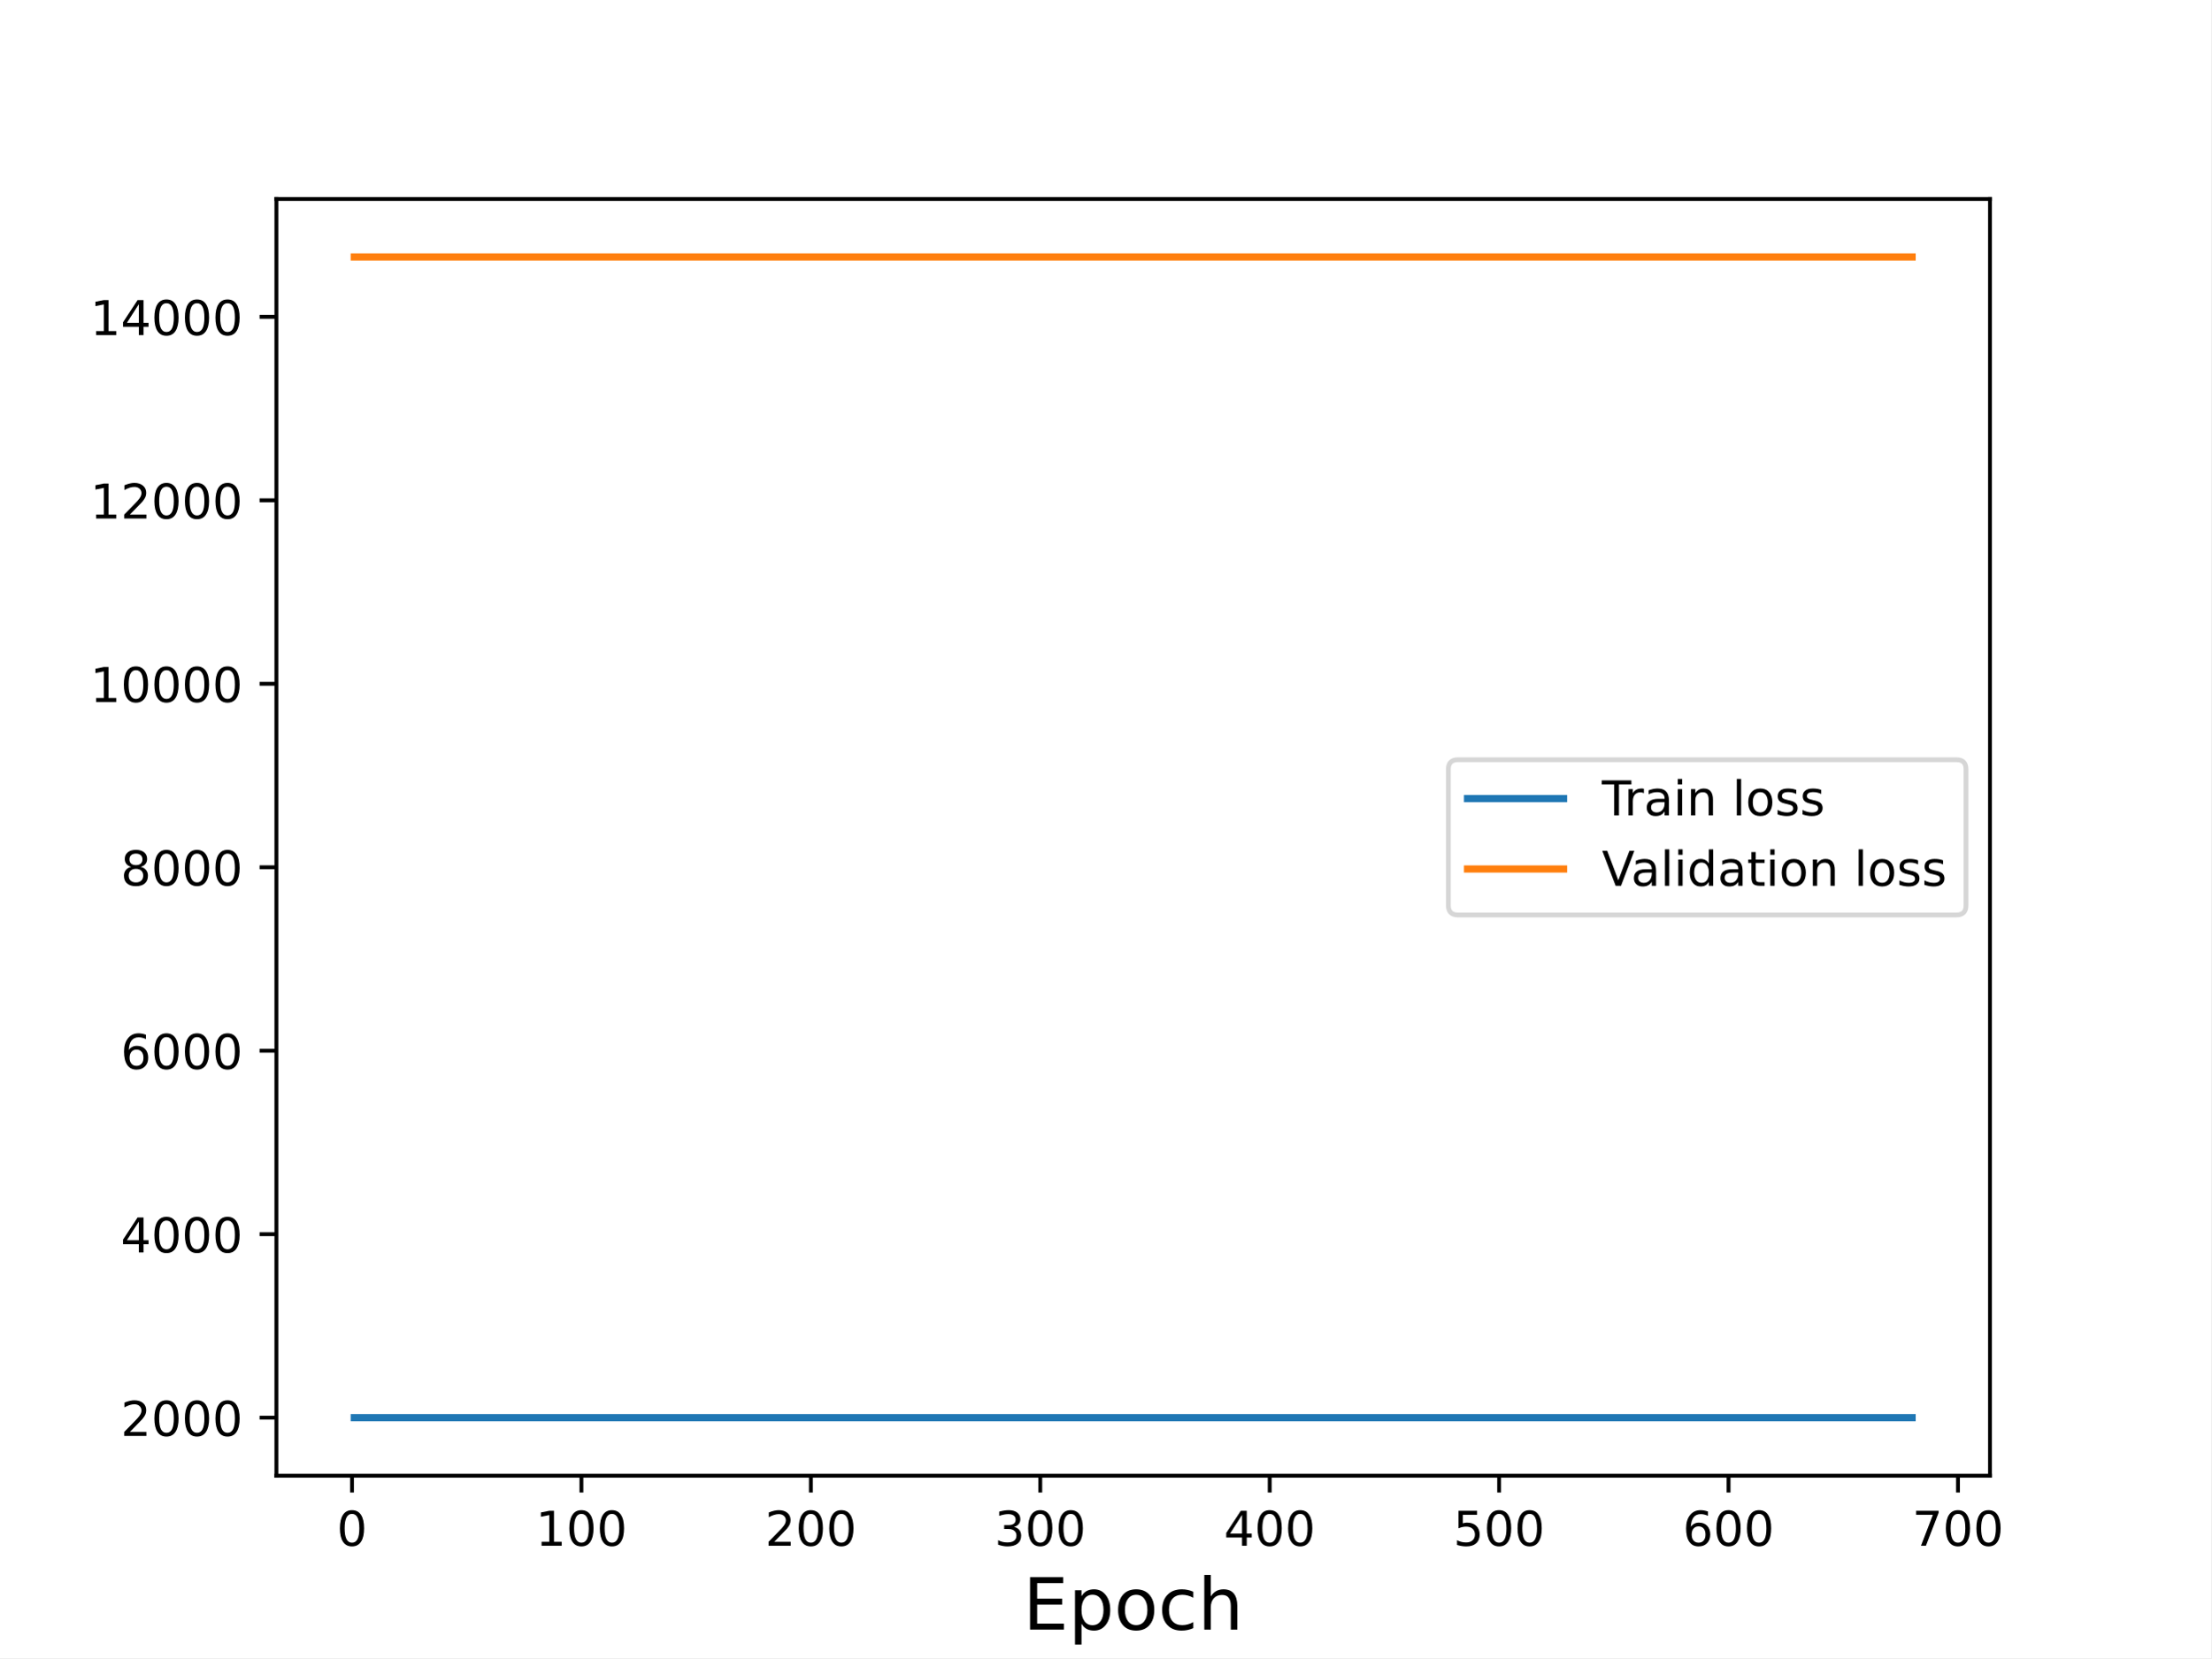
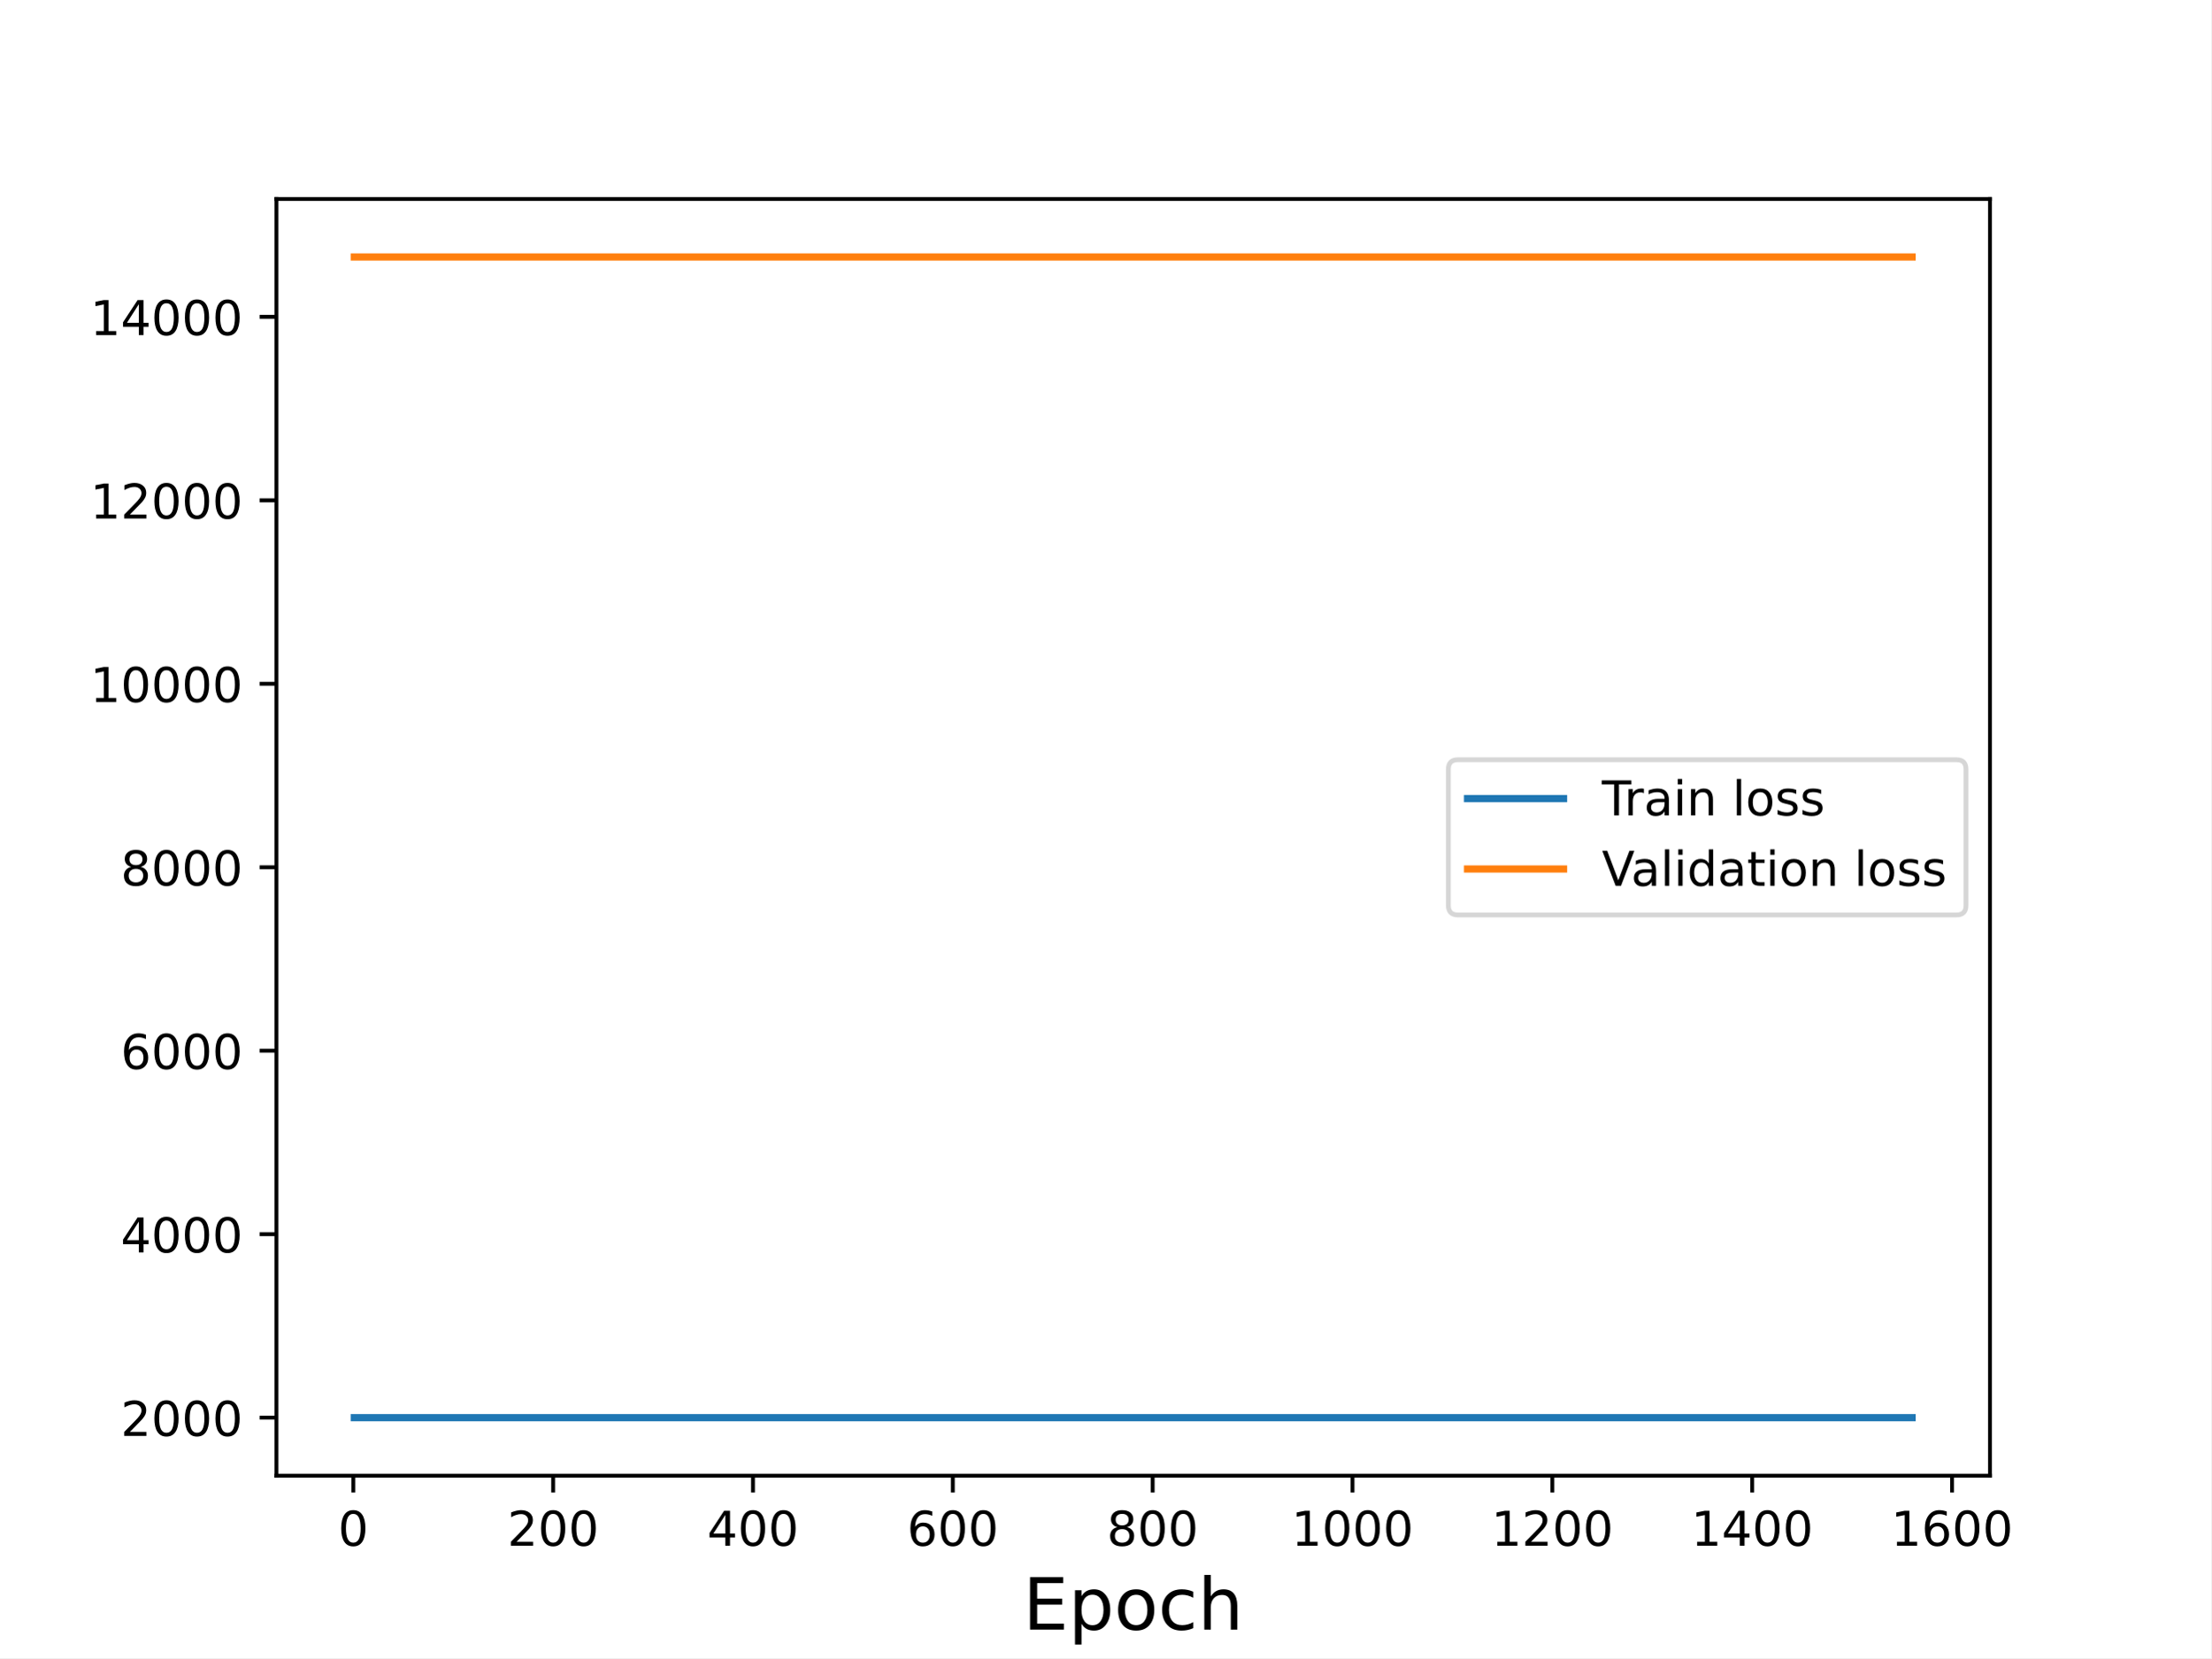
<svg xmlns="http://www.w3.org/2000/svg" xmlns:xlink="http://www.w3.org/1999/xlink" height="345.6pt" version="1.1" viewBox="0 0 460.8 345.6" width="460.8pt">
  <defs>
    <style type="text/css">*{stroke-linecap:butt;stroke-linejoin:round;}</style>
  </defs>
  <g id="figure_1">
    <g id="patch_1">
      <path d="M 0 345.6  L 460.8 345.6  L 460.8 0  L 0 0  z " style="fill:#ffffff;" />
    </g>
    <g id="axes_1">
      <g id="patch_2">
        <path d="M 57.6 307.584  L 414.72 307.584  L 414.72 41.472  L 57.6 41.472  z " style="fill:#ffffff;" />
      </g>
      <g id="matplotlib.axis_1">
        <g id="xtick_1">
          <g id="line2d_1">
            <defs>
-               <path d="M 0 0  L 0 3.5  " id="ma768fae4db" style="stroke:#000000;stroke-width:0.8;" />
-             </defs>
-             <g>
-               <use style="stroke:#000000;stroke-width:0.8;" x="73.355" xlink:href="#ma768fae4db" y="307.584" />
+               <path d="M 0 0  L 0 3.5  " id="m446639e474" style="stroke:#000000;stroke-width:0.8;" />
+             </defs>
+             <g>
+               <use style="stroke:#000000;stroke-width:0.8;" x="73.624" xlink:href="#m446639e474" y="307.584" />
            </g>
          </g>
          <g id="text_1">
-             <g transform="translate(70.17334 322.1824)scale(0.1 -0.1)">
+             <g transform="translate(70.44323 322.1824)scale(0.1 -0.1)">
              <defs>
                <path d="M 2034 4250  Q 1547 4250 1301 3770  Q 1056 3291 1056 2328  Q 1056 1369 1301 889  Q 1547 409 2034 409  Q 2525 409 2770 889  Q 3016 1369 3016 2328  Q 3016 3291 2770 3770  Q 2525 4250 2034 4250  z M 2034 4750  Q 2819 4750 3233 4129  Q 3647 3509 3647 2328  Q 3647 1150 3233 529  Q 2819 -91 2034 -91  Q 1250 -91 836 529  Q 422 1150 422 2328  Q 422 3509 836 4129  Q 1250 4750 2034 4750  z " id="DejaVuSans-30" transform="scale(0.015625)" />
              </defs>
              <use xlink:href="#DejaVuSans-30" />
            </g>
          </g>
        </g>
        <g id="xtick_2">
          <g id="line2d_2">
            <g>
-               <use style="stroke:#000000;stroke-width:0.8;" x="121.168" xlink:href="#ma768fae4db" y="307.584" />
+               <use style="stroke:#000000;stroke-width:0.8;" x="115.274" xlink:href="#m446639e474" y="307.584" />
            </g>
          </g>
          <g id="text_2">
-             <g transform="translate(111.6245 322.1824)scale(0.1 -0.1)">
-               <defs>
-                 <path d="M 794 531  L 1825 531  L 1825 4091  L 703 3866  L 703 4441  L 1819 4666  L 2450 4666  L 2450 531  L 3481 531  L 3481 0  L 794 0  L 794 531  z " id="DejaVuSans-31" transform="scale(0.015625)" />
-               </defs>
-               <use xlink:href="#DejaVuSans-31" />
+             <g transform="translate(105.7298 322.1824)scale(0.1 -0.1)">
+               <defs>
+                 <path d="M 1228 531  L 3431 531  L 3431 0  L 469 0  L 469 531  Q 828 903 1448 1529  Q 2069 2156 2228 2338  Q 2531 2678 2651 2914  Q 2772 3150 2772 3378  Q 2772 3750 2511 3984  Q 2250 4219 1831 4219  Q 1534 4219 1204 4116  Q 875 4013 500 3803  L 500 4441  Q 881 4594 1212 4672  Q 1544 4750 1819 4750  Q 2544 4750 2975 4387  Q 3406 4025 3406 3419  Q 3406 3131 3298 2873  Q 3191 2616 2906 2266  Q 2828 2175 2409 1742  Q 1991 1309 1228 531  z " id="DejaVuSans-32" transform="scale(0.015625)" />
+               </defs>
+               <use xlink:href="#DejaVuSans-32" />
              <use x="63.623" xlink:href="#DejaVuSans-30" />
              <use x="127.246" xlink:href="#DejaVuSans-30" />
            </g>
          </g>
        </g>
        <g id="xtick_3">
          <g id="line2d_3">
            <g>
-               <use style="stroke:#000000;stroke-width:0.8;" x="168.982" xlink:href="#ma768fae4db" y="307.584" />
+               <use style="stroke:#000000;stroke-width:0.8;" x="156.923" xlink:href="#m446639e474" y="307.584" />
            </g>
          </g>
          <g id="text_3">
-             <g transform="translate(159.4381 322.1824)scale(0.1 -0.1)">
-               <defs>
-                 <path d="M 1228 531  L 3431 531  L 3431 0  L 469 0  L 469 531  Q 828 903 1448 1529  Q 2069 2156 2228 2338  Q 2531 2678 2651 2914  Q 2772 3150 2772 3378  Q 2772 3750 2511 3984  Q 2250 4219 1831 4219  Q 1534 4219 1204 4116  Q 875 4013 500 3803  L 500 4441  Q 881 4594 1212 4672  Q 1544 4750 1819 4750  Q 2544 4750 2975 4387  Q 3406 4025 3406 3419  Q 3406 3131 3298 2873  Q 3191 2616 2906 2266  Q 2828 2175 2409 1742  Q 1991 1309 1228 531  z " id="DejaVuSans-32" transform="scale(0.015625)" />
-               </defs>
-               <use xlink:href="#DejaVuSans-32" />
+             <g transform="translate(147.3789 322.1824)scale(0.1 -0.1)">
+               <defs>
+                 <path d="M 2419 4116  L 825 1625  L 2419 1625  L 2419 4116  z M 2253 4666  L 3047 4666  L 3047 1625  L 3713 1625  L 3713 1100  L 3047 1100  L 3047 0  L 2419 0  L 2419 1100  L 313 1100  L 313 1709  L 2253 4666  z " id="DejaVuSans-34" transform="scale(0.015625)" />
+               </defs>
+               <use xlink:href="#DejaVuSans-34" />
              <use x="63.623" xlink:href="#DejaVuSans-30" />
              <use x="127.246" xlink:href="#DejaVuSans-30" />
            </g>
          </g>
        </g>
        <g id="xtick_4">
          <g id="line2d_4">
            <g>
-               <use style="stroke:#000000;stroke-width:0.8;" x="216.795" xlink:href="#ma768fae4db" y="307.584" />
+               <use style="stroke:#000000;stroke-width:0.8;" x="198.572" xlink:href="#m446639e474" y="307.584" />
            </g>
          </g>
          <g id="text_4">
-             <g transform="translate(207.2517 322.1824)scale(0.1 -0.1)">
-               <defs>
-                 <path d="M 2597 2516  Q 3050 2419 3304 2112  Q 3559 1806 3559 1356  Q 3559 666 3084 287  Q 2609 -91 1734 -91  Q 1441 -91 1130 -33  Q 819 25 488 141  L 488 750  Q 750 597 1062 519  Q 1375 441 1716 441  Q 2309 441 2620 675  Q 2931 909 2931 1356  Q 2931 1769 2642 2001  Q 2353 2234 1838 2234  L 1294 2234  L 1294 2753  L 1863 2753  Q 2328 2753 2575 2939  Q 2822 3125 2822 3475  Q 2822 3834 2567 4026  Q 2313 4219 1838 4219  Q 1578 4219 1281 4162  Q 984 4106 628 3988  L 628 4550  Q 988 4650 1302 4700  Q 1616 4750 1894 4750  Q 2613 4750 3031 4423  Q 3450 4097 3450 3541  Q 3450 3153 3228 2886  Q 3006 2619 2597 2516  z " id="DejaVuSans-33" transform="scale(0.015625)" />
-               </defs>
-               <use xlink:href="#DejaVuSans-33" />
+             <g transform="translate(189.028 322.1824)scale(0.1 -0.1)">
+               <defs>
+                 <path d="M 2113 2584  Q 1688 2584 1439 2293  Q 1191 2003 1191 1497  Q 1191 994 1439 701  Q 1688 409 2113 409  Q 2538 409 2786 701  Q 3034 994 3034 1497  Q 3034 2003 2786 2293  Q 2538 2584 2113 2584  z M 3366 4563  L 3366 3988  Q 3128 4100 2886 4159  Q 2644 4219 2406 4219  Q 1781 4219 1451 3797  Q 1122 3375 1075 2522  Q 1259 2794 1537 2939  Q 1816 3084 2150 3084  Q 2853 3084 3261 2657  Q 3669 2231 3669 1497  Q 3669 778 3244 343  Q 2819 -91 2113 -91  Q 1303 -91 875 529  Q 447 1150 447 2328  Q 447 3434 972 4092  Q 1497 4750 2381 4750  Q 2619 4750 2861 4703  Q 3103 4656 3366 4563  z " id="DejaVuSans-36" transform="scale(0.015625)" />
+               </defs>
+               <use xlink:href="#DejaVuSans-36" />
              <use x="63.623" xlink:href="#DejaVuSans-30" />
              <use x="127.246" xlink:href="#DejaVuSans-30" />
            </g>
          </g>
        </g>
        <g id="xtick_5">
          <g id="line2d_5">
            <g>
-               <use style="stroke:#000000;stroke-width:0.8;" x="264.609" xlink:href="#ma768fae4db" y="307.584" />
+               <use style="stroke:#000000;stroke-width:0.8;" x="240.221" xlink:href="#m446639e474" y="307.584" />
            </g>
          </g>
          <g id="text_5">
-             <g transform="translate(255.0654 322.1824)scale(0.1 -0.1)">
-               <defs>
-                 <path d="M 2419 4116  L 825 1625  L 2419 1625  L 2419 4116  z M 2253 4666  L 3047 4666  L 3047 1625  L 3713 1625  L 3713 1100  L 3047 1100  L 3047 0  L 2419 0  L 2419 1100  L 313 1100  L 313 1709  L 2253 4666  z " id="DejaVuSans-34" transform="scale(0.015625)" />
-               </defs>
-               <use xlink:href="#DejaVuSans-34" />
+             <g transform="translate(230.677 322.1824)scale(0.1 -0.1)">
+               <defs>
+                 <path d="M 2034 2216  Q 1584 2216 1326 1975  Q 1069 1734 1069 1313  Q 1069 891 1326 650  Q 1584 409 2034 409  Q 2484 409 2743 651  Q 3003 894 3003 1313  Q 3003 1734 2745 1975  Q 2488 2216 2034 2216  z M 1403 2484  Q 997 2584 770 2862  Q 544 3141 544 3541  Q 544 4100 942 4425  Q 1341 4750 2034 4750  Q 2731 4750 3128 4425  Q 3525 4100 3525 3541  Q 3525 3141 3298 2862  Q 3072 2584 2669 2484  Q 3125 2378 3379 2068  Q 3634 1759 3634 1313  Q 3634 634 3220 271  Q 2806 -91 2034 -91  Q 1263 -91 848 271  Q 434 634 434 1313  Q 434 1759 690 2068  Q 947 2378 1403 2484  z M 1172 3481  Q 1172 3119 1398 2916  Q 1625 2713 2034 2713  Q 2441 2713 2670 2916  Q 2900 3119 2900 3481  Q 2900 3844 2670 4047  Q 2441 4250 2034 4250  Q 1625 4250 1398 4047  Q 1172 3844 1172 3481  z " id="DejaVuSans-38" transform="scale(0.015625)" />
+               </defs>
+               <use xlink:href="#DejaVuSans-38" />
              <use x="63.623" xlink:href="#DejaVuSans-30" />
              <use x="127.246" xlink:href="#DejaVuSans-30" />
            </g>
          </g>
        </g>
        <g id="xtick_6">
          <g id="line2d_6">
            <g>
-               <use style="stroke:#000000;stroke-width:0.8;" x="312.423" xlink:href="#ma768fae4db" y="307.584" />
+               <use style="stroke:#000000;stroke-width:0.8;" x="281.87" xlink:href="#m446639e474" y="307.584" />
            </g>
          </g>
          <g id="text_6">
-             <g transform="translate(302.879 322.1824)scale(0.1 -0.1)">
-               <defs>
-                 <path d="M 691 4666  L 3169 4666  L 3169 4134  L 1269 4134  L 1269 2991  Q 1406 3038 1543 3061  Q 1681 3084 1819 3084  Q 2600 3084 3056 2656  Q 3513 2228 3513 1497  Q 3513 744 3044 326  Q 2575 -91 1722 -91  Q 1428 -91 1123 -41  Q 819 9 494 109  L 494 744  Q 775 591 1075 516  Q 1375 441 1709 441  Q 2250 441 2565 725  Q 2881 1009 2881 1497  Q 2881 1984 2565 2268  Q 2250 2553 1709 2553  Q 1456 2553 1204 2497  Q 953 2441 691 2322  L 691 4666  z " id="DejaVuSans-35" transform="scale(0.015625)" />
-               </defs>
-               <use xlink:href="#DejaVuSans-35" />
-               <use x="63.623" xlink:href="#DejaVuSans-30" />
-               <use x="127.246" xlink:href="#DejaVuSans-30" />
+             <g transform="translate(269.1449 322.1824)scale(0.1 -0.1)">
+               <defs>
+                 <path d="M 794 531  L 1825 531  L 1825 4091  L 703 3866  L 703 4441  L 1819 4666  L 2450 4666  L 2450 531  L 3481 531  L 3481 0  L 794 0  L 794 531  z " id="DejaVuSans-31" transform="scale(0.015625)" />
+               </defs>
+               <use xlink:href="#DejaVuSans-31" />
+               <use x="63.623" xlink:href="#DejaVuSans-30" />
+               <use x="127.246" xlink:href="#DejaVuSans-30" />
+               <use x="190.869" xlink:href="#DejaVuSans-30" />
            </g>
          </g>
        </g>
        <g id="xtick_7">
          <g id="line2d_7">
            <g>
-               <use style="stroke:#000000;stroke-width:0.8;" x="360.236" xlink:href="#ma768fae4db" y="307.584" />
+               <use style="stroke:#000000;stroke-width:0.8;" x="323.519" xlink:href="#m446639e474" y="307.584" />
            </g>
          </g>
          <g id="text_7">
-             <g transform="translate(350.6926 322.1824)scale(0.1 -0.1)">
-               <defs>
-                 <path d="M 2113 2584  Q 1688 2584 1439 2293  Q 1191 2003 1191 1497  Q 1191 994 1439 701  Q 1688 409 2113 409  Q 2538 409 2786 701  Q 3034 994 3034 1497  Q 3034 2003 2786 2293  Q 2538 2584 2113 2584  z M 3366 4563  L 3366 3988  Q 3128 4100 2886 4159  Q 2644 4219 2406 4219  Q 1781 4219 1451 3797  Q 1122 3375 1075 2522  Q 1259 2794 1537 2939  Q 1816 3084 2150 3084  Q 2853 3084 3261 2657  Q 3669 2231 3669 1497  Q 3669 778 3244 343  Q 2819 -91 2113 -91  Q 1303 -91 875 529  Q 447 1150 447 2328  Q 447 3434 972 4092  Q 1497 4750 2381 4750  Q 2619 4750 2861 4703  Q 3103 4656 3366 4563  z " id="DejaVuSans-36" transform="scale(0.015625)" />
-               </defs>
-               <use xlink:href="#DejaVuSans-36" />
-               <use x="63.623" xlink:href="#DejaVuSans-30" />
-               <use x="127.246" xlink:href="#DejaVuSans-30" />
+             <g transform="translate(310.7939 322.1824)scale(0.1 -0.1)">
+               <use xlink:href="#DejaVuSans-31" />
+               <use x="63.623" xlink:href="#DejaVuSans-32" />
+               <use x="127.246" xlink:href="#DejaVuSans-30" />
+               <use x="190.869" xlink:href="#DejaVuSans-30" />
            </g>
          </g>
        </g>
        <g id="xtick_8">
          <g id="line2d_8">
            <g>
-               <use style="stroke:#000000;stroke-width:0.8;" x="408.05" xlink:href="#ma768fae4db" y="307.584" />
+               <use style="stroke:#000000;stroke-width:0.8;" x="365.168" xlink:href="#m446639e474" y="307.584" />
            </g>
          </g>
          <g id="text_8">
-             <g transform="translate(398.5062 322.1824)scale(0.1 -0.1)">
-               <defs>
-                 <path d="M 525 4666  L 3525 4666  L 3525 4397  L 1831 0  L 1172 0  L 2766 4134  L 525 4134  L 525 4666  z " id="DejaVuSans-37" transform="scale(0.015625)" />
-               </defs>
-               <use xlink:href="#DejaVuSans-37" />
-               <use x="63.623" xlink:href="#DejaVuSans-30" />
-               <use x="127.246" xlink:href="#DejaVuSans-30" />
-             </g>
-           </g>
-         </g>
-         <g id="text_9">
+             <g transform="translate(352.443 322.1824)scale(0.1 -0.1)">
+               <use xlink:href="#DejaVuSans-31" />
+               <use x="63.623" xlink:href="#DejaVuSans-34" />
+               <use x="127.246" xlink:href="#DejaVuSans-30" />
+               <use x="190.869" xlink:href="#DejaVuSans-30" />
+             </g>
+           </g>
+         </g>
+         <g id="xtick_9">
+           <g id="line2d_9">
+             <g>
+               <use style="stroke:#000000;stroke-width:0.8;" x="406.817" xlink:href="#m446639e474" y="307.584" />
+             </g>
+           </g>
+           <g id="text_9">
+             <g transform="translate(394.0921 322.1824)scale(0.1 -0.1)">
+               <use xlink:href="#DejaVuSans-31" />
+               <use x="63.623" xlink:href="#DejaVuSans-36" />
+               <use x="127.246" xlink:href="#DejaVuSans-30" />
+               <use x="190.869" xlink:href="#DejaVuSans-30" />
+             </g>
+           </g>
+         </g>
+         <g id="text_10">
          <g transform="translate(213.1936 339.6598)scale(0.15 -0.15)">
            <defs>
              <path d="M 628 4666  L 3578 4666  L 3578 4134  L 1259 4134  L 1259 2753  L 3481 2753  L 3481 2222  L 1259 2222  L 1259 531  L 3634 531  L 3634 0  L 628 0  L 628 4666  z " id="DejaVuSans-45" transform="scale(0.015625)" />
              <path d="M 1159 525  L 1159 -1331  L 581 -1331  L 581 3500  L 1159 3500  L 1159 2969  Q 1341 3281 1617 3432  Q 1894 3584 2278 3584  Q 2916 3584 3314 3078  Q 3713 2572 3713 1747  Q 3713 922 3314 415  Q 2916 -91 2278 -91  Q 1894 -91 1617 61  Q 1341 213 1159 525  z M 3116 1747  Q 3116 2381 2855 2742  Q 2594 3103 2138 3103  Q 1681 3103 1420 2742  Q 1159 2381 1159 1747  Q 1159 1113 1420 752  Q 1681 391 2138 391  Q 2594 391 2855 752  Q 3116 1113 3116 1747  z " id="DejaVuSans-70" transform="scale(0.015625)" />
              <path d="M 1959 3097  Q 1497 3097 1228 2736  Q 959 2375 959 1747  Q 959 1119 1226 758  Q 1494 397 1959 397  Q 2419 397 2687 759  Q 2956 1122 2956 1747  Q 2956 2369 2687 2733  Q 2419 3097 1959 3097  z M 1959 3584  Q 2709 3584 3137 3096  Q 3566 2609 3566 1747  Q 3566 888 3137 398  Q 2709 -91 1959 -91  Q 1206 -91 779 398  Q 353 888 353 1747  Q 353 2609 779 3096  Q 1206 3584 1959 3584  z " id="DejaVuSans-6f" transform="scale(0.015625)" />
              <path d="M 3122 3366  L 3122 2828  Q 2878 2963 2633 3030  Q 2388 3097 2138 3097  Q 1578 3097 1268 2742  Q 959 2388 959 1747  Q 959 1106 1268 751  Q 1578 397 2138 397  Q 2388 397 2633 464  Q 2878 531 3122 666  L 3122 134  Q 2881 22 2623 -34  Q 2366 -91 2075 -91  Q 1284 -91 818 406  Q 353 903 353 1747  Q 353 2603 823 3093  Q 1294 3584 2113 3584  Q 2378 3584 2631 3529  Q 2884 3475 3122 3366  z " id="DejaVuSans-63" transform="scale(0.015625)" />
              <path d="M 3513 2113  L 3513 0  L 2938 0  L 2938 2094  Q 2938 2591 2744 2837  Q 2550 3084 2163 3084  Q 1697 3084 1428 2787  Q 1159 2491 1159 1978  L 1159 0  L 581 0  L 581 4863  L 1159 4863  L 1159 2956  Q 1366 3272 1645 3428  Q 1925 3584 2291 3584  Q 2894 3584 3203 3211  Q 3513 2838 3513 2113  z " id="DejaVuSans-68" transform="scale(0.015625)" />
            </defs>
            <use xlink:href="#DejaVuSans-45" />
            <use x="63.184" xlink:href="#DejaVuSans-70" />
            <use x="126.66" xlink:href="#DejaVuSans-6f" />
            <use x="187.842" xlink:href="#DejaVuSans-63" />
            <use x="242.822" xlink:href="#DejaVuSans-68" />
          </g>
        </g>
      </g>
      <g id="matplotlib.axis_2">
        <g id="ytick_1">
-           <g id="line2d_9">
-             <defs>
-               <path d="M 0 0  L -3.5 0  " id="m83e16db39c" style="stroke:#000000;stroke-width:0.8;" />
-             </defs>
-             <g>
-               <use style="stroke:#000000;stroke-width:0.8;" x="57.6" xlink:href="#m83e16db39c" y="295.488" />
-             </g>
-           </g>
-           <g id="text_10">
+           <g id="line2d_10">
+             <defs>
+               <path d="M 0 0  L -3.5 0  " id="mac880697d4" style="stroke:#000000;stroke-width:0.8;" />
+             </defs>
+             <g>
+               <use style="stroke:#000000;stroke-width:0.8;" x="57.6" xlink:href="#mac880697d4" y="295.488" />
+             </g>
+           </g>
+           <g id="text_11">
            <g transform="translate(25.15 299.2872)scale(0.1 -0.1)">
              <use xlink:href="#DejaVuSans-32" />
              <use x="63.623" xlink:href="#DejaVuSans-30" />
              <use x="127.246" xlink:href="#DejaVuSans-30" />
              <use x="190.869" xlink:href="#DejaVuSans-30" />
            </g>
          </g>
        </g>
        <g id="ytick_2">
-           <g id="line2d_10">
-             <g>
-               <use style="stroke:#000000;stroke-width:0.8;" x="57.6" xlink:href="#m83e16db39c" y="257.246" />
-             </g>
-           </g>
-           <g id="text_11">
+           <g id="line2d_11">
+             <g>
+               <use style="stroke:#000000;stroke-width:0.8;" x="57.6" xlink:href="#mac880697d4" y="257.246" />
+             </g>
+           </g>
+           <g id="text_12">
            <g transform="translate(25.15 261.045)scale(0.1 -0.1)">
              <use xlink:href="#DejaVuSans-34" />
              <use x="63.623" xlink:href="#DejaVuSans-30" />
              <use x="127.246" xlink:href="#DejaVuSans-30" />
              <use x="190.869" xlink:href="#DejaVuSans-30" />
            </g>
          </g>
        </g>
        <g id="ytick_3">
-           <g id="line2d_11">
-             <g>
-               <use style="stroke:#000000;stroke-width:0.8;" x="57.6" xlink:href="#m83e16db39c" y="219.004" />
-             </g>
-           </g>
-           <g id="text_12">
+           <g id="line2d_12">
+             <g>
+               <use style="stroke:#000000;stroke-width:0.8;" x="57.6" xlink:href="#mac880697d4" y="219.004" />
+             </g>
+           </g>
+           <g id="text_13">
            <g transform="translate(25.15 222.8029)scale(0.1 -0.1)">
              <use xlink:href="#DejaVuSans-36" />
              <use x="63.623" xlink:href="#DejaVuSans-30" />
              <use x="127.246" xlink:href="#DejaVuSans-30" />
              <use x="190.869" xlink:href="#DejaVuSans-30" />
            </g>
          </g>
        </g>
        <g id="ytick_4">
-           <g id="line2d_12">
-             <g>
-               <use style="stroke:#000000;stroke-width:0.8;" x="57.6" xlink:href="#m83e16db39c" y="180.761" />
-             </g>
-           </g>
-           <g id="text_13">
+           <g id="line2d_13">
+             <g>
+               <use style="stroke:#000000;stroke-width:0.8;" x="57.6" xlink:href="#mac880697d4" y="180.761" />
+             </g>
+           </g>
+           <g id="text_14">
            <g transform="translate(25.15 184.5607)scale(0.1 -0.1)">
-               <defs>
-                 <path d="M 2034 2216  Q 1584 2216 1326 1975  Q 1069 1734 1069 1313  Q 1069 891 1326 650  Q 1584 409 2034 409  Q 2484 409 2743 651  Q 3003 894 3003 1313  Q 3003 1734 2745 1975  Q 2488 2216 2034 2216  z M 1403 2484  Q 997 2584 770 2862  Q 544 3141 544 3541  Q 544 4100 942 4425  Q 1341 4750 2034 4750  Q 2731 4750 3128 4425  Q 3525 4100 3525 3541  Q 3525 3141 3298 2862  Q 3072 2584 2669 2484  Q 3125 2378 3379 2068  Q 3634 1759 3634 1313  Q 3634 634 3220 271  Q 2806 -91 2034 -91  Q 1263 -91 848 271  Q 434 634 434 1313  Q 434 1759 690 2068  Q 947 2378 1403 2484  z M 1172 3481  Q 1172 3119 1398 2916  Q 1625 2713 2034 2713  Q 2441 2713 2670 2916  Q 2900 3119 2900 3481  Q 2900 3844 2670 4047  Q 2441 4250 2034 4250  Q 1625 4250 1398 4047  Q 1172 3844 1172 3481  z " id="DejaVuSans-38" transform="scale(0.015625)" />
-               </defs>
              <use xlink:href="#DejaVuSans-38" />
              <use x="63.623" xlink:href="#DejaVuSans-30" />
              <use x="127.246" xlink:href="#DejaVuSans-30" />
              <use x="190.869" xlink:href="#DejaVuSans-30" />
            </g>
          </g>
        </g>
        <g id="ytick_5">
-           <g id="line2d_13">
-             <g>
-               <use style="stroke:#000000;stroke-width:0.8;" x="57.6" xlink:href="#m83e16db39c" y="142.519" />
-             </g>
-           </g>
-           <g id="text_14">
+           <g id="line2d_14">
+             <g>
+               <use style="stroke:#000000;stroke-width:0.8;" x="57.6" xlink:href="#mac880697d4" y="142.519" />
+             </g>
+           </g>
+           <g id="text_15">
            <g transform="translate(18.7875 146.3185)scale(0.1 -0.1)">
              <use xlink:href="#DejaVuSans-31" />
              <use x="63.623" xlink:href="#DejaVuSans-30" />
              <use x="127.246" xlink:href="#DejaVuSans-30" />
              <use x="190.869" xlink:href="#DejaVuSans-30" />
              <use x="254.492" xlink:href="#DejaVuSans-30" />
            </g>
          </g>
        </g>
        <g id="ytick_6">
-           <g id="line2d_14">
-             <g>
-               <use style="stroke:#000000;stroke-width:0.8;" x="57.6" xlink:href="#m83e16db39c" y="104.277" />
-             </g>
-           </g>
-           <g id="text_15">
+           <g id="line2d_15">
+             <g>
+               <use style="stroke:#000000;stroke-width:0.8;" x="57.6" xlink:href="#mac880697d4" y="104.277" />
+             </g>
+           </g>
+           <g id="text_16">
            <g transform="translate(18.7875 108.0763)scale(0.1 -0.1)">
              <use xlink:href="#DejaVuSans-31" />
              <use x="63.623" xlink:href="#DejaVuSans-32" />
              <use x="127.246" xlink:href="#DejaVuSans-30" />
              <use x="190.869" xlink:href="#DejaVuSans-30" />
              <use x="254.492" xlink:href="#DejaVuSans-30" />
            </g>
          </g>
        </g>
        <g id="ytick_7">
-           <g id="line2d_15">
-             <g>
-               <use style="stroke:#000000;stroke-width:0.8;" x="57.6" xlink:href="#m83e16db39c" y="66.035" />
-             </g>
-           </g>
-           <g id="text_16">
+           <g id="line2d_16">
+             <g>
+               <use style="stroke:#000000;stroke-width:0.8;" x="57.6" xlink:href="#mac880697d4" y="66.035" />
+             </g>
+           </g>
+           <g id="text_17">
            <g transform="translate(18.7875 69.83417)scale(0.1 -0.1)">
              <use xlink:href="#DejaVuSans-31" />
              <use x="63.623" xlink:href="#DejaVuSans-34" />
              <use x="127.246" xlink:href="#DejaVuSans-30" />
              <use x="190.869" xlink:href="#DejaVuSans-30" />
              <use x="254.492" xlink:href="#DejaVuSans-30" />
            </g>
          </g>
        </g>
      </g>
-       <g id="line2d_16">
-         <path clip-path="url(#pcba17a0e2d)" d="M 73.833 295.488  L 398.487 295.488  L 398.487 295.488  " style="fill:none;stroke:#1f77b4;stroke-linecap:square;stroke-width:1.5;" />
-       </g>
      <g id="line2d_17">
-         <path clip-path="url(#pcba17a0e2d)" d="M 73.833 53.568  L 398.487 53.568  L 398.487 53.568  " style="fill:none;stroke:#ff7f0e;stroke-linecap:square;stroke-width:1.5;" />
+         <path clip-path="url(#pe2afc75853)" d="M 73.833 295.488  L 398.487 295.488  L 398.487 295.488  " style="fill:none;stroke:#1f77b4;stroke-linecap:square;stroke-width:1.5;" />
+       </g>
+       <g id="line2d_18">
+         <path clip-path="url(#pe2afc75853)" d="M 73.833 53.568  L 398.487 53.568  L 398.487 53.568  " style="fill:none;stroke:#ff7f0e;stroke-linecap:square;stroke-width:1.5;" />
      </g>
      <g id="patch_3">
        <path d="M 57.6 307.584  L 57.6 41.472  " style="fill:none;stroke:#000000;stroke-linecap:square;stroke-linejoin:miter;stroke-width:0.8;" />
      </g>
      <g id="patch_4">
        <path d="M 414.72 307.584  L 414.72 41.472  " style="fill:none;stroke:#000000;stroke-linecap:square;stroke-linejoin:miter;stroke-width:0.8;" />
      </g>
      <g id="patch_5">
        <path d="M 57.6 307.584  L 414.72 307.584  " style="fill:none;stroke:#000000;stroke-linecap:square;stroke-linejoin:miter;stroke-width:0.8;" />
      </g>
      <g id="patch_6">
        <path d="M 57.6 41.472  L 414.72 41.472  " style="fill:none;stroke:#000000;stroke-linecap:square;stroke-linejoin:miter;stroke-width:0.8;" />
      </g>
      <g id="legend_1">
        <g id="patch_7">
          <path d="M 303.845 190.706  L 407.72 190.706  Q 409.72 190.706 409.72 188.706  L 409.72 160.35  Q 409.72 158.35 407.72 158.35  L 303.845 158.35  Q 301.845 158.35 301.845 160.35  L 301.845 188.706  Q 301.845 190.706 303.845 190.706  z " style="fill:#ffffff;opacity:0.8;stroke:#cccccc;stroke-linejoin:miter;" />
        </g>
-         <g id="line2d_18">
+         <g id="line2d_19">
          <path d="M 305.845 166.448  L 325.845 166.448  " style="fill:none;stroke:#1f77b4;stroke-linecap:square;stroke-width:1.5;" />
        </g>
-         <g id="line2d_19" />
-         <g id="text_17">
+         <g id="line2d_20" />
+         <g id="text_18">
          <g transform="translate(333.845 169.9483)scale(0.1 -0.1)">
            <defs>
              <path d="M -19 4666  L 3928 4666  L 3928 4134  L 2272 4134  L 2272 0  L 1638 0  L 1638 4134  L -19 4134  L -19 4666  z " id="DejaVuSans-54" transform="scale(0.015625)" />
              <path d="M 2631 2963  Q 2534 3019 2420 3045  Q 2306 3072 2169 3072  Q 1681 3072 1420 2755  Q 1159 2438 1159 1844  L 1159 0  L 581 0  L 581 3500  L 1159 3500  L 1159 2956  Q 1341 3275 1631 3429  Q 1922 3584 2338 3584  Q 2397 3584 2469 3576  Q 2541 3569 2628 3553  L 2631 2963  z " id="DejaVuSans-72" transform="scale(0.015625)" />
              <path d="M 2194 1759  Q 1497 1759 1228 1600  Q 959 1441 959 1056  Q 959 750 1161 570  Q 1363 391 1709 391  Q 2188 391 2477 730  Q 2766 1069 2766 1631  L 2766 1759  L 2194 1759  z M 3341 1997  L 3341 0  L 2766 0  L 2766 531  Q 2569 213 2275 61  Q 1981 -91 1556 -91  Q 1019 -91 701 211  Q 384 513 384 1019  Q 384 1609 779 1909  Q 1175 2209 1959 2209  L 2766 2209  L 2766 2266  Q 2766 2663 2505 2880  Q 2244 3097 1772 3097  Q 1472 3097 1187 3025  Q 903 2953 641 2809  L 641 3341  Q 956 3463 1253 3523  Q 1550 3584 1831 3584  Q 2591 3584 2966 3190  Q 3341 2797 3341 1997  z " id="DejaVuSans-61" transform="scale(0.015625)" />
              <path d="M 603 3500  L 1178 3500  L 1178 0  L 603 0  L 603 3500  z M 603 4863  L 1178 4863  L 1178 4134  L 603 4134  L 603 4863  z " id="DejaVuSans-69" transform="scale(0.015625)" />
              <path d="M 3513 2113  L 3513 0  L 2938 0  L 2938 2094  Q 2938 2591 2744 2837  Q 2550 3084 2163 3084  Q 1697 3084 1428 2787  Q 1159 2491 1159 1978  L 1159 0  L 581 0  L 581 3500  L 1159 3500  L 1159 2956  Q 1366 3272 1645 3428  Q 1925 3584 2291 3584  Q 2894 3584 3203 3211  Q 3513 2838 3513 2113  z " id="DejaVuSans-6e" transform="scale(0.015625)" />
              <path id="DejaVuSans-20" transform="scale(0.015625)" />
              <path d="M 603 4863  L 1178 4863  L 1178 0  L 603 0  L 603 4863  z " id="DejaVuSans-6c" transform="scale(0.015625)" />
              <path d="M 2834 3397  L 2834 2853  Q 2591 2978 2328 3040  Q 2066 3103 1784 3103  Q 1356 3103 1142 2972  Q 928 2841 928 2578  Q 928 2378 1081 2264  Q 1234 2150 1697 2047  L 1894 2003  Q 2506 1872 2764 1633  Q 3022 1394 3022 966  Q 3022 478 2636 193  Q 2250 -91 1575 -91  Q 1294 -91 989 -36  Q 684 19 347 128  L 347 722  Q 666 556 975 473  Q 1284 391 1588 391  Q 1994 391 2212 530  Q 2431 669 2431 922  Q 2431 1156 2273 1281  Q 2116 1406 1581 1522  L 1381 1569  Q 847 1681 609 1914  Q 372 2147 372 2553  Q 372 3047 722 3315  Q 1072 3584 1716 3584  Q 2034 3584 2315 3537  Q 2597 3491 2834 3397  z " id="DejaVuSans-73" transform="scale(0.015625)" />
            </defs>
            <use xlink:href="#DejaVuSans-54" />
            <use x="46.334" xlink:href="#DejaVuSans-72" />
            <use x="87.447" xlink:href="#DejaVuSans-61" />
            <use x="148.727" xlink:href="#DejaVuSans-69" />
            <use x="176.51" xlink:href="#DejaVuSans-6e" />
            <use x="239.889" xlink:href="#DejaVuSans-20" />
            <use x="271.676" xlink:href="#DejaVuSans-6c" />
            <use x="299.459" xlink:href="#DejaVuSans-6f" />
            <use x="360.641" xlink:href="#DejaVuSans-73" />
            <use x="412.74" xlink:href="#DejaVuSans-73" />
          </g>
        </g>
-         <g id="line2d_20">
+         <g id="line2d_21">
          <path d="M 305.845 181.126  L 325.845 181.126  " style="fill:none;stroke:#ff7f0e;stroke-linecap:square;stroke-width:1.5;" />
        </g>
-         <g id="line2d_21" />
-         <g id="text_18">
+         <g id="line2d_22" />
+         <g id="text_19">
          <g transform="translate(333.845 184.6264)scale(0.1 -0.1)">
            <defs>
              <path d="M 1831 0  L 50 4666  L 709 4666  L 2188 738  L 3669 4666  L 4325 4666  L 2547 0  L 1831 0  z " id="DejaVuSans-56" transform="scale(0.015625)" />
              <path d="M 2906 2969  L 2906 4863  L 3481 4863  L 3481 0  L 2906 0  L 2906 525  Q 2725 213 2448 61  Q 2172 -91 1784 -91  Q 1150 -91 751 415  Q 353 922 353 1747  Q 353 2572 751 3078  Q 1150 3584 1784 3584  Q 2172 3584 2448 3432  Q 2725 3281 2906 2969  z M 947 1747  Q 947 1113 1208 752  Q 1469 391 1925 391  Q 2381 391 2643 752  Q 2906 1113 2906 1747  Q 2906 2381 2643 2742  Q 2381 3103 1925 3103  Q 1469 3103 1208 2742  Q 947 2381 947 1747  z " id="DejaVuSans-64" transform="scale(0.015625)" />
              <path d="M 1172 4494  L 1172 3500  L 2356 3500  L 2356 3053  L 1172 3053  L 1172 1153  Q 1172 725 1289 603  Q 1406 481 1766 481  L 2356 481  L 2356 0  L 1766 0  Q 1100 0 847 248  Q 594 497 594 1153  L 594 3053  L 172 3053  L 172 3500  L 594 3500  L 594 4494  L 1172 4494  z " id="DejaVuSans-74" transform="scale(0.015625)" />
            </defs>
            <use xlink:href="#DejaVuSans-56" />
            <use x="60.658" xlink:href="#DejaVuSans-61" />
            <use x="121.938" xlink:href="#DejaVuSans-6c" />
            <use x="149.721" xlink:href="#DejaVuSans-69" />
            <use x="177.504" xlink:href="#DejaVuSans-64" />
            <use x="240.98" xlink:href="#DejaVuSans-61" />
            <use x="302.26" xlink:href="#DejaVuSans-74" />
            <use x="341.469" xlink:href="#DejaVuSans-69" />
            <use x="369.252" xlink:href="#DejaVuSans-6f" />
            <use x="430.434" xlink:href="#DejaVuSans-6e" />
            <use x="493.812" xlink:href="#DejaVuSans-20" />
            <use x="525.6" xlink:href="#DejaVuSans-6c" />
            <use x="553.383" xlink:href="#DejaVuSans-6f" />
            <use x="614.564" xlink:href="#DejaVuSans-73" />
            <use x="666.664" xlink:href="#DejaVuSans-73" />
          </g>
        </g>
      </g>
    </g>
  </g>
  <defs>
-     <clipPath id="pcba17a0e2d">
+     <clipPath id="pe2afc75853">
      <rect height="266.112" width="357.12" x="57.6" y="41.472" />
    </clipPath>
  </defs>
</svg>
